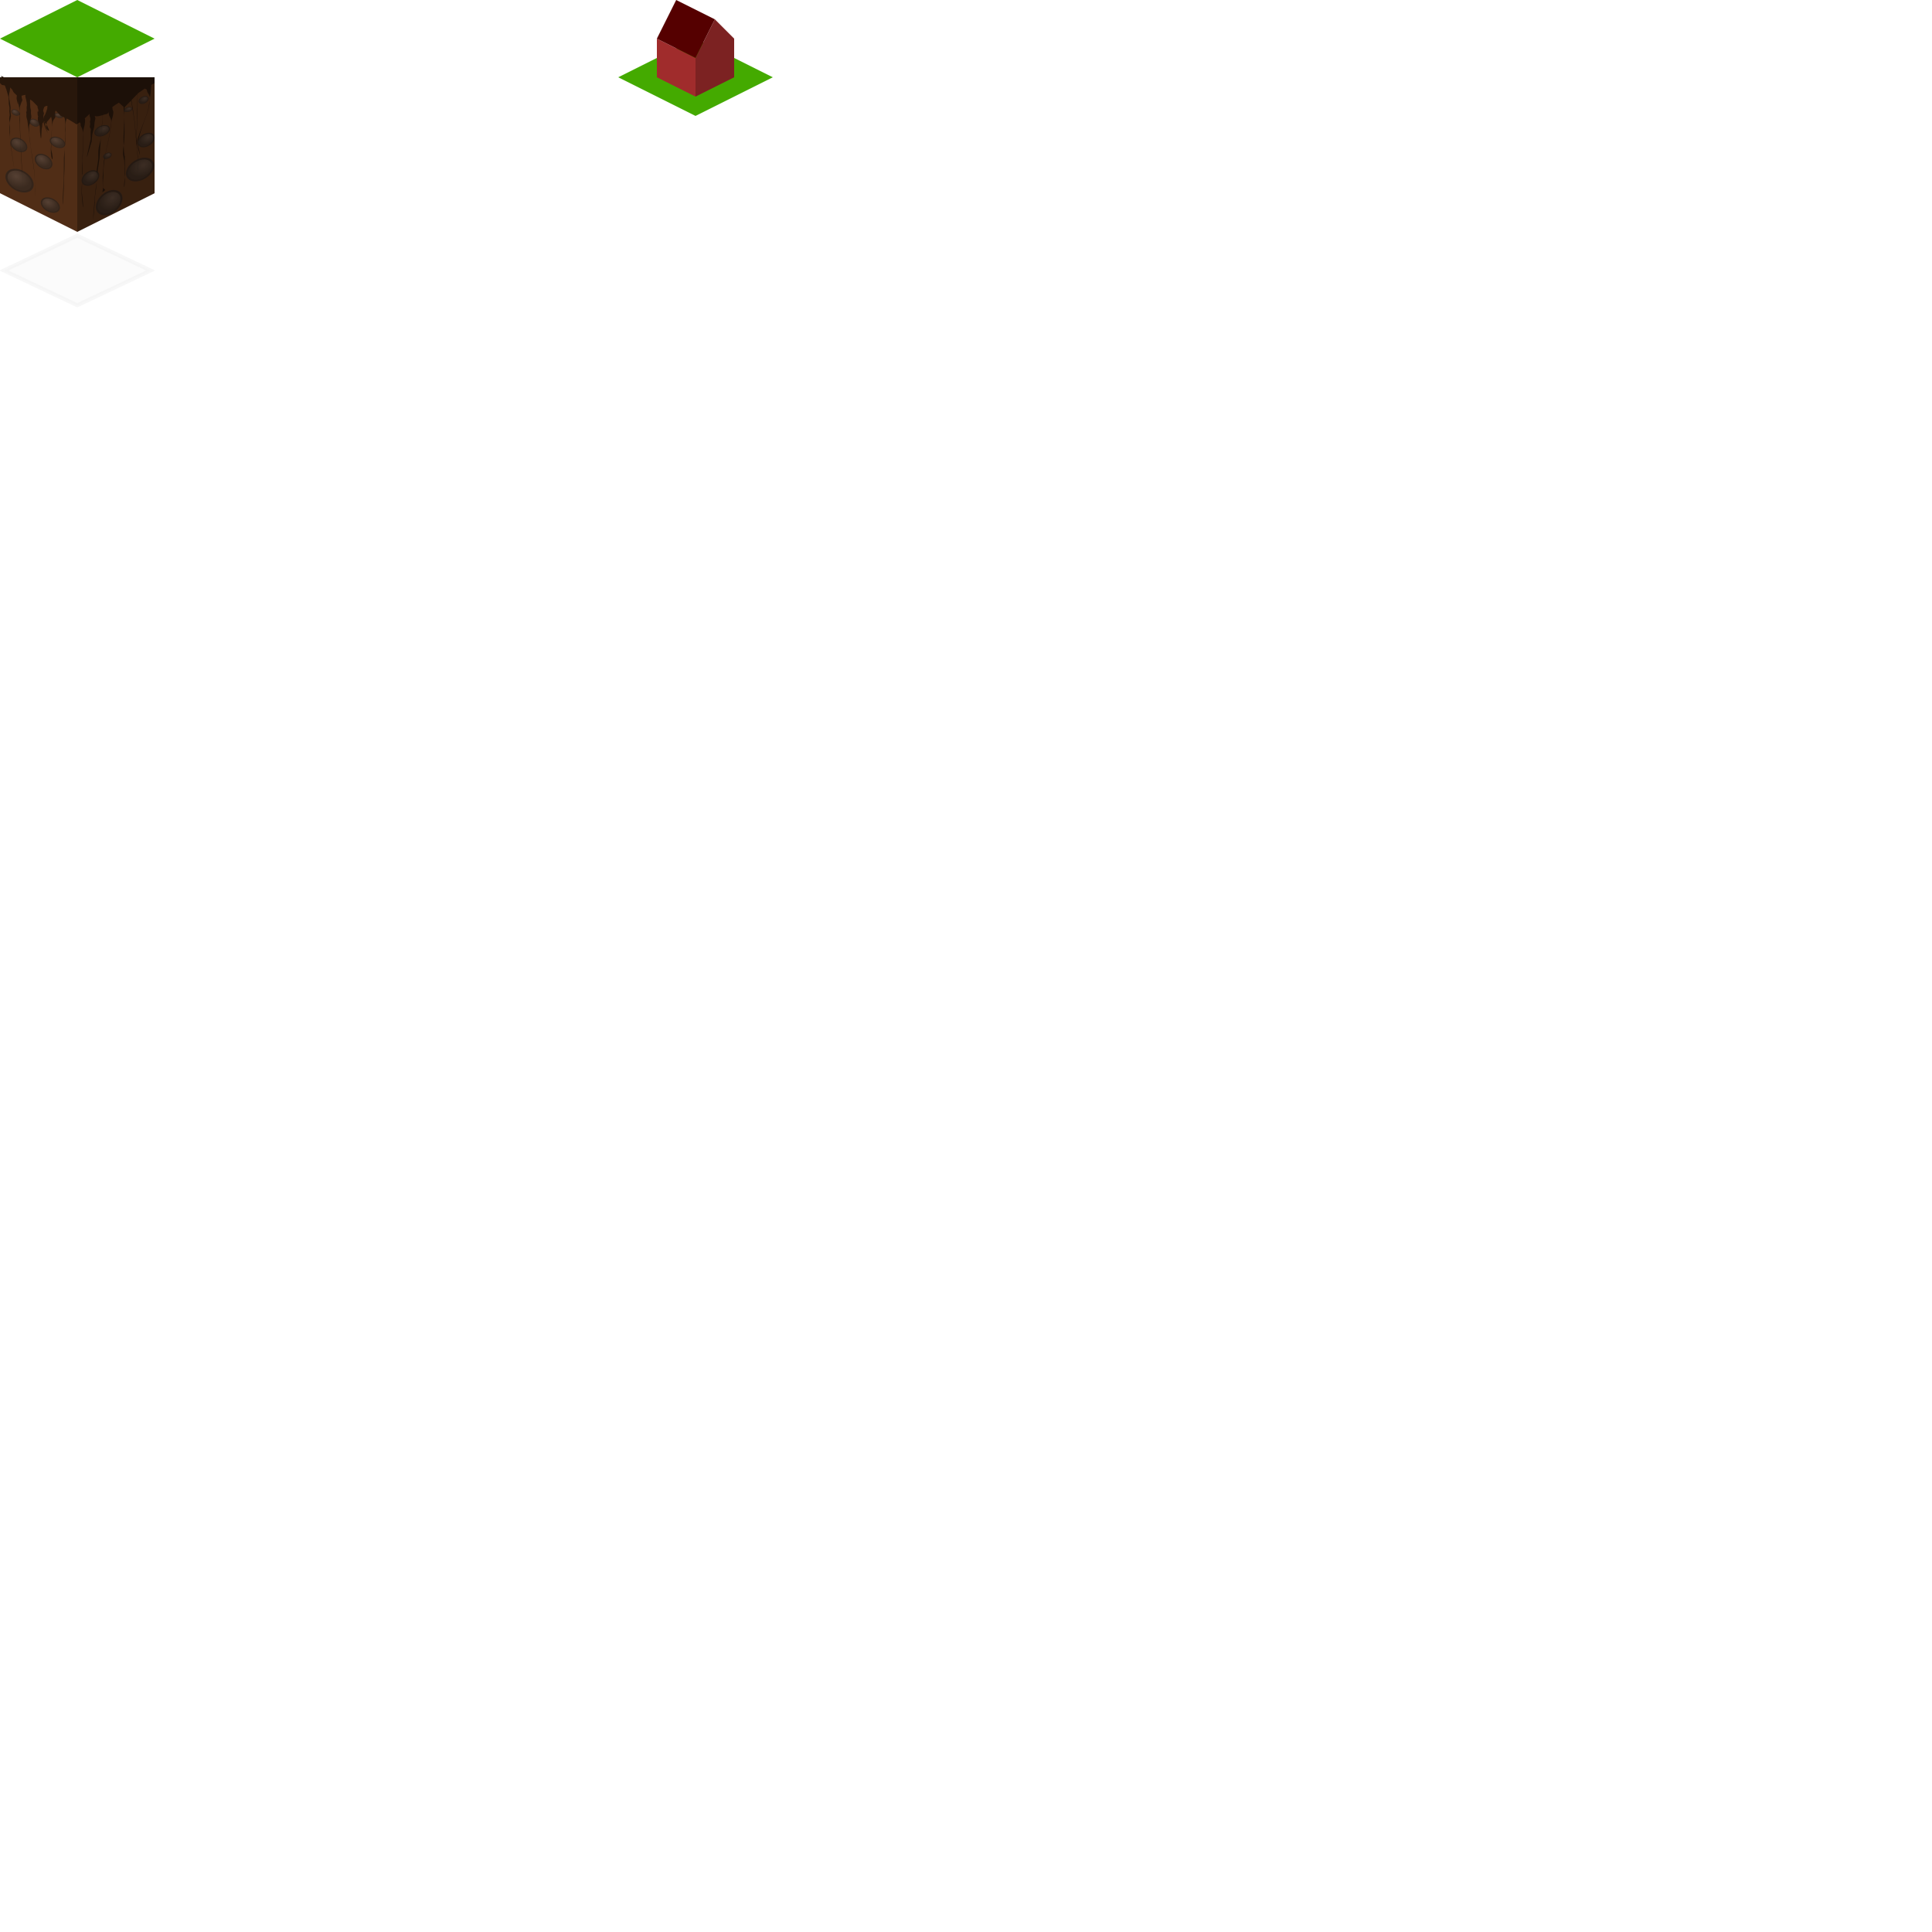
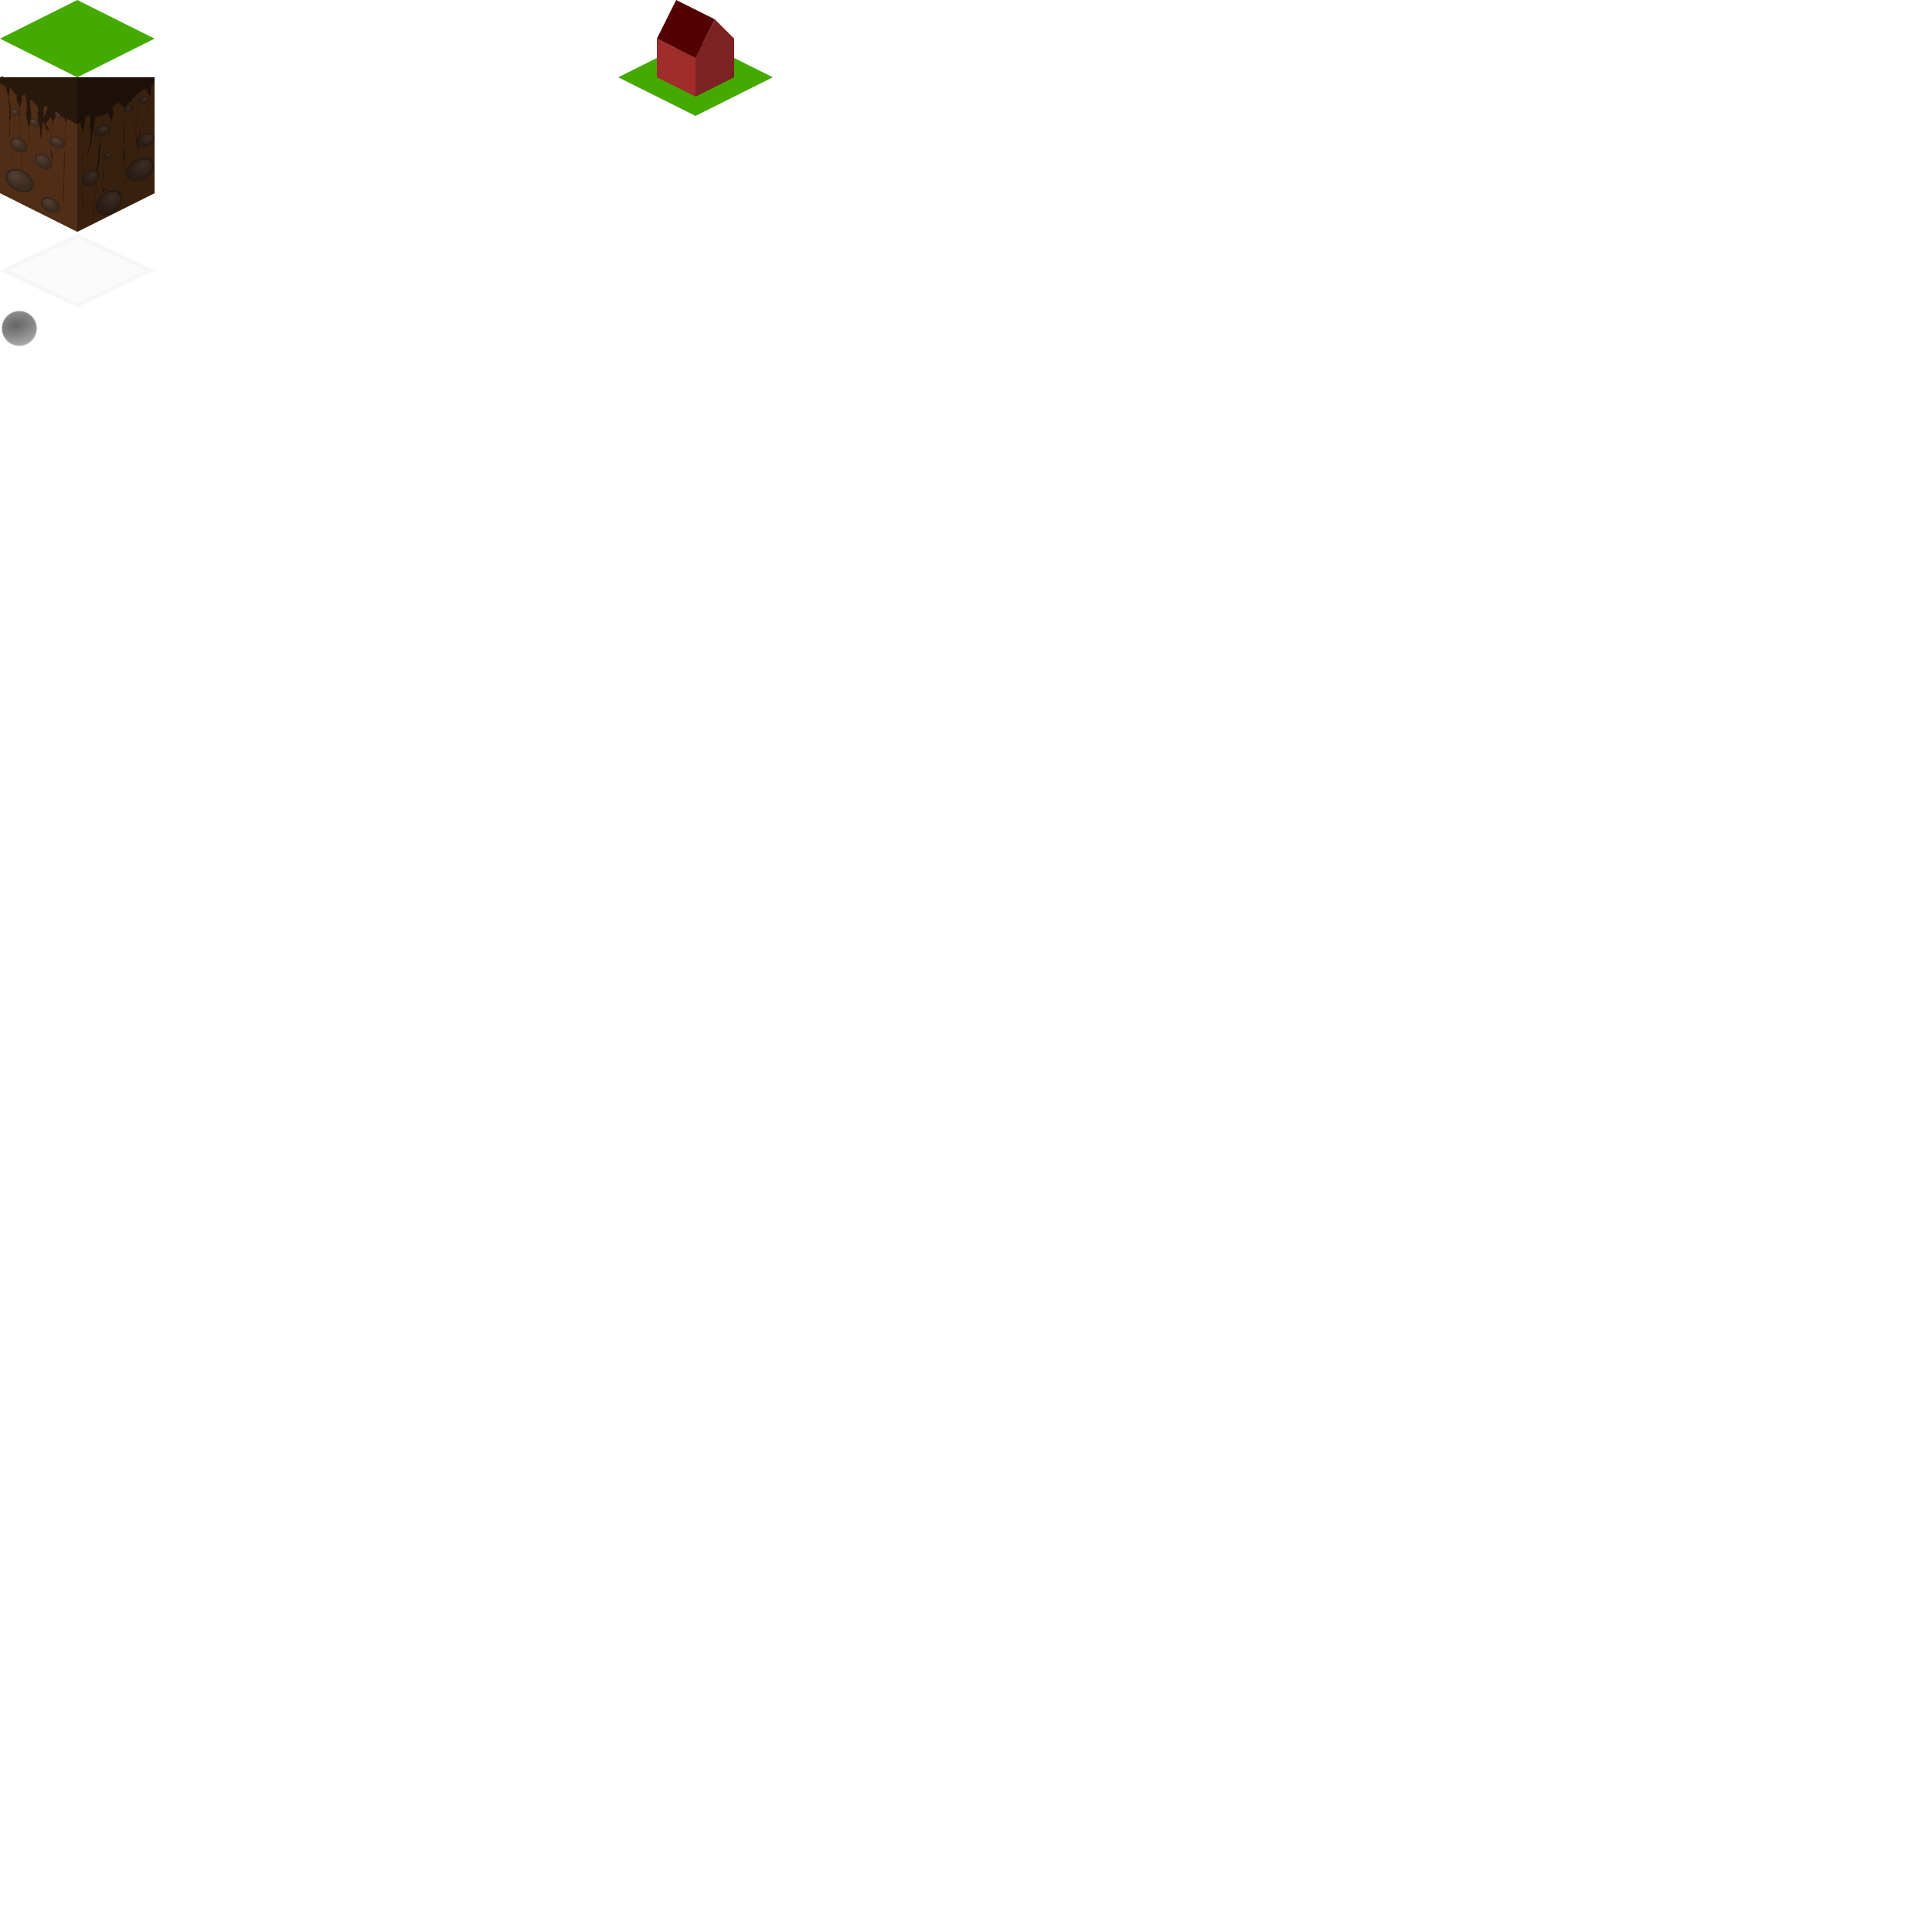
<svg xmlns="http://www.w3.org/2000/svg" xmlns:xlink="http://www.w3.org/1999/xlink" width="1000" height="1000" id="svg2" version="1.1">
  <defs id="defs4">
+     <linearGradient id="linearGradient4045">
+       <stop id="stop4047" offset="0" style="stop-color:#656565;stop-opacity:1;" />
+       <stop id="stop4049" offset="1" style="stop-color:#b2b2b2;stop-opacity:1;" />
+     </linearGradient>
+     <linearGradient id="linearGradient3983">
+       <stop style="stop-color:#a5a5a5;stop-opacity:1;" offset="0" id="stop3985" />
+       <stop style="stop-color:#e6e6e6;stop-opacity:1;" offset="1" id="stop3987" />
+     </linearGradient>
    <linearGradient id="linearGradient3888">
      <stop style="stop-color:#594c44;stop-opacity:1" offset="0" id="stop3890" />
      <stop style="stop-color:#2f2924;stop-opacity:1;" offset="1" id="stop3892" />
    </linearGradient>
    <radialGradient xlink:href="#linearGradient3888" id="radialGradient3894" cx="30.09" cy="72.994" fx="30.09" fy="72.994" r="3.369" gradientTransform="matrix(1,0,0,0.9443397,0,4.101468)" gradientUnits="userSpaceOnUse" />
    <radialGradient xlink:href="#linearGradient3888" id="radialGradient3898" gradientUnits="userSpaceOnUse" gradientTransform="matrix(1,0,0,0.9443397,0,4.101468)" cx="30.09" cy="72.994" fx="30.09" fy="72.994" r="3.369" />
    <radialGradient xlink:href="#linearGradient3888" id="radialGradient3902" gradientUnits="userSpaceOnUse" gradientTransform="matrix(1,0,0,0.9443397,0,4.101468)" cx="30.09" cy="72.994" fx="30.09" fy="72.994" r="3.369" />
    <radialGradient xlink:href="#linearGradient3888" id="radialGradient3906" gradientUnits="userSpaceOnUse" gradientTransform="matrix(1,0,0,0.9443397,0,4.101468)" cx="30.09" cy="72.994" fx="30.09" fy="72.994" r="3.369" />
    <radialGradient xlink:href="#linearGradient3888" id="radialGradient3910" gradientUnits="userSpaceOnUse" gradientTransform="matrix(1,0,0,0.9443397,0,4.101468)" cx="30.09" cy="72.994" fx="30.09" fy="72.994" r="3.369" />
    <radialGradient xlink:href="#linearGradient3888" id="radialGradient3914" gradientUnits="userSpaceOnUse" gradientTransform="matrix(1,0,0,0.9443397,0,4.101468)" cx="30.09" cy="72.994" fx="30.09" fy="72.994" r="3.369" />
    <radialGradient xlink:href="#linearGradient3888" id="radialGradient3918" gradientUnits="userSpaceOnUse" gradientTransform="matrix(1,0,0,0.9443397,0,4.101468)" cx="30.09" cy="72.994" fx="30.09" fy="72.994" r="3.369" />
    <radialGradient xlink:href="#linearGradient3888" id="radialGradient3922" gradientUnits="userSpaceOnUse" gradientTransform="matrix(1,0,0,0.9443397,0,4.101468)" cx="30.09" cy="72.994" fx="30.09" fy="72.994" r="3.369" />
    <radialGradient xlink:href="#linearGradient3888" id="radialGradient3942" gradientUnits="userSpaceOnUse" gradientTransform="matrix(1,0,0,0.9443397,0,4.101468)" cx="30.09" cy="72.994" fx="30.09" fy="72.994" r="3.369" />
    <radialGradient xlink:href="#linearGradient3888" id="radialGradient3944" gradientUnits="userSpaceOnUse" gradientTransform="matrix(1,0,0,0.9443397,0,4.101468)" cx="30.09" cy="72.994" fx="30.09" fy="72.994" r="3.369" />
    <radialGradient xlink:href="#linearGradient3888" id="radialGradient3946" gradientUnits="userSpaceOnUse" gradientTransform="matrix(1,0,0,0.9443397,0,4.101468)" cx="30.09" cy="72.994" fx="30.09" fy="72.994" r="3.369" />
    <radialGradient xlink:href="#linearGradient3888" id="radialGradient3948" gradientUnits="userSpaceOnUse" gradientTransform="matrix(1,0,0,0.9443397,0,4.101468)" cx="30.09" cy="72.994" fx="30.09" fy="72.994" r="3.369" />
    <radialGradient xlink:href="#linearGradient3888" id="radialGradient3950" gradientUnits="userSpaceOnUse" gradientTransform="matrix(1,0,0,0.9443397,0,4.101468)" cx="30.09" cy="72.994" fx="30.09" fy="72.994" r="3.369" />
    <radialGradient xlink:href="#linearGradient3888" id="radialGradient3952" gradientUnits="userSpaceOnUse" gradientTransform="matrix(1,0,0,0.9443397,0,4.101468)" cx="30.09" cy="72.994" fx="30.09" fy="72.994" r="3.369" />
    <radialGradient xlink:href="#linearGradient3888" id="radialGradient3954" gradientUnits="userSpaceOnUse" gradientTransform="matrix(1,0,0,0.9443397,0,4.101468)" cx="30.09" cy="72.994" fx="30.09" fy="72.994" r="3.369" />
    <radialGradient xlink:href="#linearGradient3888" id="radialGradient3956" gradientUnits="userSpaceOnUse" gradientTransform="matrix(1,0,0,0.9443397,0,4.101468)" cx="30.09" cy="72.994" fx="30.09" fy="72.994" r="3.369" />
+     <radialGradient xlink:href="#linearGradient3983" id="radialGradient3989" cx="5" cy="165" fx="5" fy="165" r="10" gradientUnits="userSpaceOnUse" />
+     <radialGradient xlink:href="#linearGradient4045" id="radialGradient4043" gradientUnits="userSpaceOnUse" cx="7.176" cy="167.854" fx="7.176" fy="167.854" r="10" gradientTransform="matrix(2.17107,-0.5156841,0.3196094,1.34558,-61.2265,-54.16026)" />
+     <filter id="filter4059">
+       <feGaussianBlur stdDeviation="0.4" id="feGaussianBlur4061" />
+     </filter>
  </defs>
  <g id="layer1" transform="translate(0,-52.36218)">
    <path style="color:#000000;fill:#502d16;fill-opacity:1;fill-rule:nonzero;stroke:none;stroke-width:8;marker:none;visibility:visible;display:inline;overflow:visible;enable-background:accumulate" d="m 0,92.362 80,0 0,60 -40,20 -40,-20 z" id="rect3015" />
    <path style="color:#000000;fill:#44aa00;fill-opacity:1;fill-rule:nonzero;stroke:none;stroke-width:8;marker:none;visibility:visible;display:inline;overflow:visible;enable-background:accumulate" d="m 0,72.362 40,-20 40,20 -40,20 z" id="path2987" />
    <path style="color:#000000;fill:#28170b;fill-opacity:1;fill-rule:nonzero;stroke:none;stroke-width:8;marker:none;visibility:visible;display:inline;overflow:visible;enable-background:accumulate" id="path3078" d="m 73.116,94.51 c -0.261,0.615 -1.59,3.752 -1.603,3.794 -0.268,0.884 -0.463,1.836 -0.558,2.803 -0.094,0.964 0.001,1.952 -0.002,2.927 -0.015,4.752 -0.042,1.603 0.032,6.316 0.015,4.809 0.033,1.231 -0.064,5.895 -0.018,0.883 -0.005,1.769 -0.041,2.651 -0.035,0.865 -0.147,1.72 -0.171,2.585 -0.026,0.931 0.069,3.344 0.102,4.335 -0.031,3.22 -0.113,1.769 0.273,5.112 0.102,0.88 0.211,1.758 0.318,2.637 0.089,0.732 0.043,1.541 0.27,2.196 0.003,4.119 -1.005,11.391 -0.151,0.117 0.046,-0.744 -0.182,-1.467 -0.262,-2.203 -0.097,-0.89 -0.178,-1.784 -0.27,-2.675 -0.39,-3.779 -0.192,-1.505 -0.463,-4.982 0.147,-2.911 0.13,-1.432 0.038,-4.438 0.025,-0.877 0.171,-1.737 0.21,-2.612 0.04,-0.878 0.016,-1.761 0.028,-2.641 0.058,-4.174 0.078,-1.559 -0.019,-5.835 0.106,-8.405 -0.015,1.987 0.049,-6.372 0.011,-1.478 0.338,-3.703 -0.57,-4.925 -0.511,-0.689 -1.385,-0.363 -1.877,-1.176 -0.158,-0.526 4.571,-4.034 4.729,-3.508 z" />
    <path style="color:#000000;fill:#28170b;fill-opacity:1;fill-rule:nonzero;stroke:none;stroke-width:8;marker:none;visibility:visible;display:inline;overflow:visible;enable-background:accumulate" id="path3080" d="m 65.994,98.578 c -0.094,0.245 -0.268,0.45 -0.283,0.735 -0.013,0.249 0.224,0.425 0.209,0.674 -0.027,0.463 -0.834,3.134 -0.869,3.275 -0.626,2.456 -0.472,1.741 -0.578,4.284 -0.061,1.037 -0.157,2.07 -0.183,3.111 -0.036,1.448 -0.001,2.899 -0.002,4.348 -0.073,1.792 -0.16,3.583 -0.22,5.376 -0.063,1.881 -0.243,3.768 -0.151,5.647 0.955,19.488 0.569,-8.731 0.695,9.263 0.005,8.793 -0.081,-0.604 0.211,7.259 -1.462,10.592 0.134,7.021 -0.205,0.148 -0.327,-7.239 0.01,0.668 -0.318,-7.183 -0.222,-1.332 -0.656,-2.619 -0.665,-3.996 -0.013,-1.93 0.458,-3.796 0.6,-5.713 0.14,-1.895 0.215,-3.802 0.243,-5.709 0.059,-4.083 -0.225,-8.148 -0.498,-12.198 -0.075,-0.632 -0.065,-1.303 -0.224,-1.895 -0.201,-0.748 -0.904,-1.661 -1.218,-2.313 -0.127,-0.263 -0.15,-0.655 -0.316,-0.856 -0.345,-0.418 -0.977,-0.357 -1.367,-0.38 -0.174,-0.571 4.966,-4.447 5.141,-3.875 z" />
    <path style="color:#000000;fill:#28170b;fill-opacity:1;fill-rule:nonzero;stroke:none;stroke-width:8;marker:none;visibility:visible;display:inline;overflow:visible;enable-background:accumulate" id="path3084" d="m 58.246,102.039 c -0.682,1.75 -0.483,0.717 -0.491,2.581 -0.002,0.533 -0.085,1.074 -0.027,1.599 0.054,0.483 0.267,0.89 0.356,1.36 0.503,2.63 -0.207,0.393 0.607,2.629 -0.065,0.631 -0.068,1.286 -0.194,1.894 -0.192,0.929 -0.568,1.748 -0.754,2.68 -0.163,0.818 -0.181,1.69 -0.285,2.531 -0.11,0.891 -0.224,1.781 -0.358,2.664 -0.4,2.638 -0.499,2.916 -1.049,5.52 -1.094,4.617 -2.134,9.293 -2.454,14.228 -0.124,5.059 -0.008,2.586 -0.337,7.42 0.234,3.147 -0.276,2.095 1.204,3.485 0.054,0.165 -1.429,1.366 -1.483,1.201 l 0,0 c 0.484,-2.892 0.393,-1.357 0.176,-4.615 -0.051,-5.402 -0.125,-1.454 0.334,-7.424 0.103,-1.337 0.071,-2.705 0.255,-4.021 0.195,-1.392 0.589,-2.696 0.873,-4.049 1.292,-6.151 0.056,-0.572 1.315,-6.157 0.2,-0.932 0.418,-1.855 0.599,-2.797 0.397,-2.074 0.545,-3.247 0.782,-5.362 0.093,-0.833 0.313,-1.665 0.254,-2.505 -0.062,-0.882 -0.804,-2.205 -1.146,-2.888 -0.047,-0.381 -0.296,-2.433 -0.347,-2.758 -0.139,-0.89 -0.248,-2.002 -0.876,-2.46 -0.203,-0.148 -1.538,-0.325 -1.915,-0.38 -0.197,-0.551 4.762,-4.927 4.959,-4.376 z" />
    <path style="color:#000000;fill:#28170b;fill-opacity:1;fill-rule:nonzero;stroke:none;stroke-width:8;marker:none;visibility:visible;display:inline;overflow:visible;enable-background:accumulate" id="path3086" d="m 50.286,106.263 c -0.149,0.486 -0.227,1.013 -0.356,1.51 -0.105,0.403 -0.294,0.762 -0.344,1.19 -0.037,0.317 0.123,0.637 0.094,0.956 -0.041,0.469 -0.2,0.893 -0.297,1.341 -0.099,0.458 -0.195,0.918 -0.293,1.377 0.092,0.337 0.283,0.644 0.277,1.011 -0.007,0.509 -0.227,0.956 -0.313,1.447 -0.08,0.457 -0.136,0.925 -0.184,1.393 -0.051,0.497 -0.026,1.014 -0.113,1.499 -0.123,0.69 -0.345,1.327 -0.51,1.995 -0.174,0.7 -0.339,1.405 -0.508,2.108 -0.028,0.322 -0.29,3.259 -0.308,3.644 -0.123,-0.253 -5.128,18.769 -0.459,-1.377 0.07,-0.58 -0.002,-1.181 -0.002,-1.771 -0.013,-0.584 -0.04,-1.169 -0.038,-1.753 0.001,-0.556 0.134,-1.129 0.046,-1.667 -0.069,-0.421 -0.436,-0.625 -0.492,-1.051 -0.059,-0.453 0.169,-0.896 0.177,-1.358 0.046,-2.764 -0.515,0.732 0.147,-2.502 -0.039,-0.352 -0.077,-0.705 -0.116,-1.057 -0.109,-0.282 -0.271,-0.528 -0.327,-0.845 -0.056,-0.316 0.092,-0.688 0.002,-0.985 -0.241,-0.798 -0.725,-0.405 -1.096,-0.784 -0.093,-0.095 -0.064,-0.335 -0.097,-0.502 -0.172,-0.568 4.937,-4.384 5.109,-3.817 z" />
    <path style="color:#000000;fill:#28170b;fill-opacity:1;fill-rule:nonzero;stroke:none;stroke-width:8;marker:none;visibility:visible;display:inline;overflow:visible;enable-background:accumulate" id="path3088" d="m 77.875,92.5 c -0.019,0.261 -0.105,0.531 -0.056,0.783 0.055,0.284 0.322,0.414 0.343,0.709 0.035,0.483 -0.214,0.942 -0.19,1.427 0.02,0.403 0.293,0.704 0.316,1.106 0.034,0.605 -0.105,1.205 -0.15,1.808 -0.052,0.685 -0.094,1.371 -0.141,2.056 -0.127,0.817 -0.28,1.626 -0.382,2.452 -0.23,1.865 -0.195,3.208 -0.57,5.041 -0.45,2.203 -1.025,3.49 -1.758,5.497 -0.345,0.945 -0.688,1.893 -1.033,2.839 -0.377,1.095 -1.445,4.096 -1.744,5.342 -0.966,4.671 -3.806,8.469 1.612,-5.275 0.389,-1.03 1.726,-4.516 2.073,-5.635 0.689,-2.222 0.76,-2.911 1.09,-5.263 0.119,-0.846 0.388,-1.685 0.328,-2.546 -0.045,-0.641 -0.416,-1.112 -0.625,-1.667 -0.254,-0.408 -0.553,-0.759 -0.763,-1.225 -0.164,-0.364 -0.133,-0.926 -0.343,-1.226 -0.231,-0.331 -0.612,-0.263 -0.878,-0.521 -0.187,-0.181 -0.289,-0.52 -0.445,-0.763 -0.516,-0.807 -0.304,-0.57 -1.087,-0.593 -0.195,-0.489 4.207,-4.833 4.403,-4.344 z" />
    <path style="color:#000000;fill:#28170b;fill-opacity:1;fill-rule:nonzero;stroke:none;stroke-width:8;marker:none;visibility:visible;display:inline;overflow:visible;enable-background:accumulate" id="path3090" d="m 68.983,97.142 c 0.257,1.593 -0.108,-1.257 -0.713,1.988 -0.056,0.301 0.398,0.401 0.389,0.714 -0.02,0.704 -0.372,1.294 -0.465,1.983 -0.321,2.397 -0.097,2.673 0.265,5.037 0.71,4.218 0.228,1.172 0.829,5.476 0.121,0.868 0.269,1.727 0.376,2.6 0.332,2.694 0.503,5.436 0.684,8.162 3.495,13.873 1.952,11.006 -0.115,0.085 -0.254,-4.073 -0.058,-1.394 -0.432,-5.512 -0.08,-0.886 -0.127,-1.781 -0.232,-2.66 -0.104,-0.871 -0.259,-1.725 -0.394,-2.585 -0.423,-2.694 -0.442,-2.744 -0.903,-5.413 -0.179,-0.819 -0.17,-1.812 -0.538,-2.457 -0.361,-0.634 -0.997,-0.669 -1.473,-1.073 -0.288,-0.244 -0.523,-0.627 -0.813,-0.865 -0.233,-0.191 -0.571,-0.101 -0.744,-0.413 -0.121,-0.218 0.109,-0.601 0.034,-0.866 -0.052,-0.185 -0.233,-0.171 -0.35,-0.257 -0.177,-0.511 4.417,-4.454 4.594,-3.943 z" />
    <path style="color:#000000;fill:#28170b;fill-opacity:1;fill-rule:nonzero;stroke:none;stroke-width:8;marker:none;visibility:visible;display:inline;overflow:visible;enable-background:accumulate" id="path3094" d="m 56.094,103.582 c -0.276,0.37 -0.551,0.74 -0.827,1.109 0.06,0.216 0.251,0.439 0.181,0.647 -0.242,0.723 -0.726,1.181 -1.018,1.858 -0.55,1.276 -1.049,3.218 -1.247,4.717 -0.113,0.858 -0.114,1.743 -0.171,2.614 -0.147,2.525 -0.169,3.28 -0.408,5.821 -0.117,1.243 -0.275,2.477 -0.387,3.721 -0.141,1.567 -0.259,3.139 -0.37,4.712 -0.126,1.784 -0.153,3.587 -0.34,5.358 -0.207,1.968 -0.56,3.892 -0.84,5.838 -0.186,1.747 -0.373,3.494 -0.559,5.241 -0.105,1.46 -0.165,2.931 -0.314,4.381 -0.141,1.378 -0.423,2.715 -0.557,4.094 -0.115,1.185 -0.146,2.386 -0.189,3.583 -0.459,6.942 -1.657,16.761 0.063,-3.5 0.117,-1.351 0.286,-2.69 0.451,-4.028 0.189,-1.529 0.532,-3.02 0.611,-4.573 0.081,-1.596 -0.09,-3.199 -0.135,-4.799 0.287,-1.951 0.575,-3.902 0.862,-5.853 0.043,-1.742 -0.083,-3.515 0.13,-5.225 0.225,-1.81 0.879,-3.433 1.169,-5.22 0.192,-1.185 0.176,-2.431 0.27,-3.645 0.078,-0.995 0.164,-1.989 0.246,-2.983 0.074,-0.958 0.147,-1.917 0.221,-2.875 0.086,-1.38 0.388,-3.214 -0.144,-4.56 -0.203,-0.514 -0.651,-0.672 -0.908,-1.124 -0.158,-0.278 -0.203,-0.672 -0.305,-1.009 -0.105,-0.165 -0.211,-0.328 -0.315,-0.495 -0.061,-0.099 -0.12,-0.203 -0.179,-0.305 -0.158,-0.556 4.848,-4.059 5.005,-3.502 z" />
    <path style="color:#000000;fill:#28170b;fill-opacity:1;fill-rule:nonzero;stroke:none;stroke-width:8;marker:none;visibility:visible;display:inline;overflow:visible;enable-background:accumulate" id="path3096" d="m 43.212,109.183 c 0.081,0.152 0.245,0.257 0.244,0.455 -0.008,1.41 -0.549,1.106 -0.396,2.59 0.155,1.503 0.63,0.522 0.942,1.92 0.107,0.478 -0.008,1.012 -0.012,1.519 -0.092,1.787 -0.791,3.329 -0.971,5.071 -0.096,0.935 0.023,1.894 0.023,2.841 -4.75e-4,1.106 -0.042,5.07 -0.074,6.175 -0.03,1.016 -0.087,2.03 -0.131,3.045 -0.195,3.221 -0.092,6.461 -0.19,9.687 -0.035,1.156 -0.131,2.307 -0.167,3.463 -0.053,4.14 -0.001,2.131 -0.146,6.027 1.175,8.727 0.703,11.762 -0.124,0.085 0.033,-0.943 0.053,-1.887 0.099,-2.828 0.053,-1.102 0.161,-2.198 0.198,-3.301 0.288,-8.506 -0.187,1.68 -0.055,-6.63 0.018,-1.12 0.142,-2.231 0.188,-3.349 0.042,-1.022 0.051,-2.048 0.077,-3.071 0.165,-3.987 0.115,-2.107 0.171,-6.124 0.005,-0.347 0.088,-5.473 0.038,-5.951 -0.173,-1.653 -0.572,-2.183 -1.171,-3.371 -0.038,-0.43 0.027,-0.917 -0.113,-1.291 -0.136,-0.364 -0.432,-0.502 -0.65,-0.75 -0.197,-0.225 -0.41,-0.418 -0.595,-0.668 -0.153,-0.207 -0.253,-0.502 -0.413,-0.696 -0.494,-0.595 -0.57,-0.403 -1.185,-0.343 -0.203,-0.49 4.211,-4.995 4.413,-4.504 z" />
    <path style="color:#000000;fill:#28170b;fill-opacity:1;fill-rule:nonzero;stroke:none;stroke-width:8;marker:none;visibility:visible;display:inline;overflow:visible;enable-background:accumulate" id="path3098" d="m 36.57,111.184 c -0.049,0.177 -0.059,0.395 -0.146,0.531 -0.987,1.543 -0.163,-0.649 -1.556,1.301 -0.281,0.394 -0.456,0.958 -0.6,1.505 -0.546,2.066 -0.353,2.695 -0.299,5.004 -0.263,1.988 -0.054,4.017 -0.171,6.015 -0.071,1.213 -0.314,2.394 -0.363,3.61 -0.067,1.657 0.02,3.321 0.015,4.981 -0.019,6.23 -0.006,4.536 -0.276,10.622 -0.352,15.58 -1.358,20.252 -0.152,-0.109 0.003,-0.597 0.043,-10.25 0.065,-10.776 0.065,-1.574 0.274,-3.126 0.381,-4.694 0.223,-3.256 0.266,-6.52 0.302,-9.791 0.013,-1.852 0.116,-3.569 -0.217,-5.382 -0.218,-1.188 -0.921,-2.851 -1.088,-4.164 -0.041,-0.319 0.143,-0.677 0.056,-0.973 -0.144,-0.49 -0.462,-0.798 -0.693,-1.197 0.158,-0.527 4.901,2.991 4.742,3.518 z" />
    <path style="color:#000000;fill:#28170b;fill-opacity:1;fill-rule:nonzero;stroke:none;stroke-width:8;marker:none;visibility:visible;display:inline;overflow:visible;enable-background:accumulate" id="path3100" d="m 30.257,107.897 c -0.813,0.629 -0.129,-0.005 -0.879,1.065 -0.476,0.679 -0.783,0.648 -0.867,1.773 -0.032,0.431 0.081,0.859 0.1,1.291 0.016,0.383 0.004,0.769 0.005,1.153 -0.915,1.285 -1.205,1.374 -1.561,3.548 -0.174,1.062 -0.144,2.182 -0.22,3.272 -0.08,1.138 -0.205,2.27 -0.247,3.414 -0.003,4.322 0.05,2.266 -0.132,6.171 1.954,7.588 -0.284,6.366 -0.149,-0.108 0.246,-3.863 0.166,-1.825 0.206,-6.117 0.108,-2.308 0.492,-4.372 0.443,-6.704 -0.061,-2.901 -0.273,-3.01 -1.006,-5.432 0.179,-0.756 0.347,-1.286 0.362,-2.118 0.008,-0.443 -0.056,-0.881 -0.084,-1.322 -0.028,-0.424 -0.022,-0.857 -0.084,-1.272 -0.101,-0.666 -0.411,-1.636 -0.6,-2.27 0.164,-0.524 4.879,3.132 4.714,3.655 z" />
    <path style="color:#000000;fill:#28170b;fill-opacity:1;fill-rule:nonzero;stroke:none;stroke-width:8;marker:none;visibility:visible;display:inline;overflow:visible;enable-background:accumulate" id="path3104" d="m 28.546,106.543 c 0.082,0.213 0.241,0.39 0.245,0.638 0.006,0.395 -0.585,0.887 -0.668,1.037 -0.877,1.585 0.263,0.051 -0.556,1.814 -0.151,0.325 -0.385,0.532 -0.577,0.797 -0.123,0.457 -0.452,1.765 -0.653,2.148 -0.207,0.395 -1.177,1.472 -1.408,1.763 -0.242,0.304 -0.551,0.526 -0.706,0.946 -0.146,0.394 -0.096,0.898 -0.143,1.348 -0.061,0.326 -0.197,0.639 -0.182,0.977 0.038,0.836 0.589,1.627 1.038,1.884 0.151,0.086 0.597,-0.046 0.466,-0.19 -2.246,-5.638 -4.709,-6.79 -0.651,1.59 l -1.5,-4.715 c 0.693,-2.425 -2.133,1.029 -0.458,-3.925 0.14,-0.403 0.392,-0.681 0.571,-1.045 0.453,-0.924 0.756,-1.963 1.084,-3.001 0.02,-0.374 0.019,-0.752 0.061,-1.121 0.035,-0.31 0.194,-0.594 0.17,-0.907 -0.205,-2.739 -0.385,0.21 -0.543,-2.072 -0.012,-0.178 0.086,-0.332 0.12,-0.503 0.028,-0.138 0.043,-0.281 0.065,-0.422 0.133,-0.47 4.361,2.488 4.228,2.958 z" />
    <path style="color:#000000;fill:#28170b;fill-opacity:1;fill-rule:nonzero;stroke:none;stroke-width:8;marker:none;visibility:visible;display:inline;overflow:visible;enable-background:accumulate" id="path3106" d="m 22.895,103.919 c -0.317,1.167 0.278,-0.696 -1.1,0.464 -0.154,0.13 -0.074,0.544 -0.064,0.819 0.037,1.02 0.233,1.263 0.425,2.265 0.073,0.382 0.109,0.779 0.163,1.169 -0.001,0.369 -0.002,0.738 -0.003,1.107 0.141,0.455 0.387,0.861 0.424,1.364 0.025,0.331 -0.22,0.588 -0.253,0.918 -0.037,0.365 0.032,0.737 0.049,1.106 0.073,1.587 0.063,0.72 0.036,2.322 -0.991,1.403 -0.486,0.287 -0.756,2.458 -0.067,0.534 -0.264,1.031 -0.274,1.575 -0.109,0.738 -0.1,8.973 -0.842,1.186 -0.178,-1.974 0.191,-1.744 -0.314,-3.758 -0.197,-0.788 -0.602,-1.427 -0.776,-2.227 -0.096,-0.439 -0.009,-0.928 -0.014,-1.392 0.467,-2.774 -0.018,0.946 -0.155,-2.362 -0.094,-2.256 0.638,0.62 0.362,-1.784 -0.053,-0.458 -0.337,-0.804 -0.373,-1.266 -0.025,-0.324 0.135,-0.617 0.202,-0.926 -0.028,-0.365 -0.09,-0.727 -0.085,-1.095 0.004,-0.33 0.192,-0.667 0.113,-0.973 -0.145,-0.563 -0.514,-0.911 -0.73,-1.415 -0.131,-0.307 -0.21,-0.663 -0.305,-1.001 -0.072,-0.255 -0.082,-0.567 -0.198,-0.779 -0.195,-0.354 -0.47,-0.575 -0.704,-0.863 0.139,-0.575 5.312,2.515 5.173,3.09 z" />
    <path style="color:#000000;fill:#28170b;fill-opacity:1;fill-rule:nonzero;stroke:none;stroke-width:8;marker:none;visibility:visible;display:inline;overflow:visible;enable-background:accumulate" id="path3110" d="m 11.847,97.895 c 0.095,0.25 0.368,0.492 0.284,0.751 -0.102,0.316 -0.462,0.131 -0.64,0.349 -0.149,0.182 -0.216,0.495 -0.279,0.774 -0.186,0.825 -0.094,1.222 -0.036,2.087 0.025,0.375 0.051,0.75 0.077,1.125 0.096,0.42 0.313,0.814 0.289,1.259 -0.021,0.385 -0.282,0.634 -0.41,0.964 -0.152,0.393 -0.907,2.499 -0.924,2.886 -0.341,7.966 1.019,-2.877 0.025,4.144 0.066,5.183 -0.036,-1.067 0.138,4.662 0.03,0.98 0.024,1.962 0.055,2.942 0.035,1.089 0.096,2.175 0.144,3.262 0.202,4.554 0.101,2.031 0.266,6.479 0.122,2.858 0.301,5.71 0.499,8.557 0.066,0.958 0.151,1.913 0.212,2.871 0.748,12.219 0.562,10.732 -0.128,-0.084 -0.124,-1.931 -0.304,-3.853 -0.426,-5.785 -0.119,-1.881 -0.146,-3.775 -0.296,-5.652 -0.183,-6.907 0.052,0.727 -0.278,-6.488 -0.049,-1.078 -0.076,-2.158 -0.106,-3.238 -0.028,-0.984 -0.016,-1.971 -0.07,-2.953 -0.048,-0.866 -0.212,-1.713 -0.235,-2.582 -0.019,-0.692 0.074,-1.381 0.111,-2.071 -0.013,-1.522 0.034,-2.774 -0.217,-4.27 -1.358,-8.071 0.343,3.54 -1.29,-4.331 -0.152,-0.732 0.267,-1.567 0.053,-2.307 -0.35,-0.875 -0.841,-1.51 -0.614,-2.625 0.065,-0.319 0.426,-0.462 0.392,-0.792 C 8.383,97.27 8.028,96.898 7.823,96.429 7.658,96.051 7.475,95.689 7.331,95.289 7.258,95.084 7.229,94.848 7.178,94.628 7.325,94.109 11.994,97.376 11.847,97.895 z" />
    <path style="color:#000000;fill:#28170b;fill-opacity:1;fill-rule:nonzero;stroke:none;stroke-width:8;marker:none;visibility:visible;display:inline;overflow:visible;enable-background:accumulate" id="path3112" d="m 5.779,95.289 c -0.003,0.199 0.055,0.426 -0.01,0.597 -0.091,0.24 -0.321,0.288 -0.415,0.525 -0.218,0.55 -0.094,1.331 -0.134,1.905 -0.074,1.054 -0.248,1.601 -0.481,2.618 -0.035,0.57 -0.149,1.141 -0.105,1.709 0.054,0.697 0.277,1.336 0.393,2.015 0.112,0.657 0.213,1.32 0.292,1.989 0.43,3.656 -0.025,0.196 0.148,3.74 0.033,0.682 0.138,1.351 0.207,2.026 -0.274,1.294 -0.538,2.253 -0.573,3.651 -0.019,0.77 0.087,1.535 0.106,2.305 0.019,0.774 0.018,1.549 0.008,2.323 -0.049,3.891 -0.138,0.601 0.036,4.542 -9.691e-4,-0.108 4.459,30.084 0.218,2.285 -0.091,-0.753 -0.138,-1.519 -0.208,-2.278 -0.043,-0.597 -0.304,-4.168 -0.322,-4.743 -0.025,-0.773 -0.018,-1.548 8.543e-4,-2.321 0.017,-0.719 0.134,-1.434 0.107,-2.152 -0.029,-0.774 -0.275,-1.51 -0.275,-2.285 3.231e-4,-0.605 0.185,-1.175 0.277,-1.762 -0.069,-0.671 -0.138,-1.343 -0.207,-2.014 0.027,-0.591 0.122,-1.183 0.081,-1.772 -0.048,-0.693 -0.275,-1.331 -0.345,-2.019 -0.061,-0.6 -0.01,-1.216 -0.043,-1.821 C 4.411,102.044 4.42,102.629 3.758,100.328 2.624,96.341 3.81,100.256 2.475,96.555 2.32,96.125 2.204,95.664 2.068,95.219 2.005,94.852 1.987,94.457 1.879,94.116 1.519,92.983 1.114,92.628 0.505,91.816 0.661,91.23 5.936,94.703 5.779,95.289 z" />
    <path style="color:#000000;fill:#28170b;fill-opacity:1;fill-rule:nonzero;stroke:none;stroke-width:8;marker:none;visibility:visible;display:inline;overflow:visible;enable-background:accumulate" id="path3114" d="m 16.333,99.953 c 0.007,0.173 0.067,0.362 0.022,0.52 -0.064,0.22 -0.244,0.311 -0.324,0.519 -0.086,0.224 -0.084,0.511 -0.16,0.744 -0.094,0.287 -0.304,0.487 -0.345,0.803 -0.057,0.447 0.068,0.906 0.07,1.362 0.003,0.464 -0.036,0.926 -0.055,1.388 0.16,0.94 0.038,1.946 0.174,2.89 0.073,0.511 0.28,0.963 0.335,1.479 0.039,0.368 -0.083,0.744 -0.058,1.115 0.248,3.554 0.273,-0.878 0.197,2.459 -1.109,3.179 0.343,-1.276 -0.551,2.662 -0.124,0.547 -0.441,0.965 -0.536,1.527 -0.113,0.675 -0.071,1.392 -0.071,2.09 0.002,2.679 0.096,2.638 0.454,5.432 0.118,1.027 0.213,2.061 0.355,3.08 0.147,1.052 0.346,2.084 0.511,3.129 0.155,0.982 0.298,1.968 0.449,2.951 0.14,0.908 0.295,1.809 0.424,2.721 0.884,6.257 -0.295,-1.331 0.705,4.952 0.309,18.854 0.5,13.373 -0.073,-0.046 -0.882,-5.206 0.002,0.206 -0.744,-4.975 -0.131,-0.912 -0.289,-1.814 -0.427,-2.723 -0.465,-3.048 -0.867,-6.116 -1.323,-9.167 -0.142,-1.448 -0.386,-4.043 -0.573,-5.518 -0.102,-0.8 -0.242,-1.587 -0.348,-2.386 -0.092,-0.694 -0.118,-1.411 -0.244,-2.092 -0.129,-0.699 -0.414,-1.317 -0.518,-2.027 -0.065,-0.442 0.014,-0.907 0.021,-1.36 -0.376,-3.384 -0.108,0.499 0.14,-2.156 0.037,-0.393 -0.098,-0.787 -0.087,-1.183 0.011,-0.389 0.139,-0.754 0.152,-1.143 0.042,-1.236 -0.147,-1.809 -0.374,-3.008 -0.137,-0.564 -0.339,-1.098 -0.411,-1.691 -0.051,-0.419 0.15,-0.881 0.049,-1.277 -0.159,-0.622 -0.555,-1.025 -0.781,-1.593 -0.131,-0.331 -0.214,-0.707 -0.283,-1.082 -0.288,-1.578 0.346,0.003 -0.535,-1.724 0.15,-0.529 4.909,2.801 4.759,3.33 z" />
    <path style="color:#000000;fill:url(#radialGradient3894);fill-opacity:1;fill-rule:nonzero;stroke:#241f1c;stroke-width:0.487;stroke-miterlimit:4;stroke-dasharray:none;marker:none;visibility:visible;display:inline;overflow:visible;enable-background:accumulate;opacity:0.636" id="path3116" d="m 34.375,73.688 a 3.125,2.938 0 1 1 -6.25,0 3.125,2.938 0 1 1 6.25,0 z" transform="matrix(1.121857,0.5723577,-0.4598571,0.7038406,28.57771,56.29925)" />
    <path transform="matrix(1.271533,0.7820073,-0.5212107,0.9616513,21.2338,40.68778)" d="m 34.375,73.688 a 3.125,2.938 0 1 1 -6.25,0 3.125,2.938 0 1 1 6.25,0 z" id="path3896" style="opacity:0.636;color:#000000;fill:url(#radialGradient3898);fill-opacity:1;fill-rule:nonzero;stroke:#241f1c;stroke-width:0.487;stroke-miterlimit:4;stroke-dasharray:none;marker:none;visibility:visible;display:inline;overflow:visible;enable-background:accumulate" />
    <path style="opacity:0.636;color:#000000;fill:url(#radialGradient3902);fill-opacity:1;fill-rule:nonzero;stroke:#241f1c;stroke-width:0.487;stroke-miterlimit:4;stroke-dasharray:none;marker:none;visibility:visible;display:inline;overflow:visible;enable-background:accumulate" id="path3900" d="m 34.375,73.688 a 3.125,2.938 0 1 1 -6.25,0 3.125,2.938 0 1 1 6.25,0 z" transform="matrix(0.6140738,0.3209195,-0.2517133,0.3946417,7.420817,71.50329)" />
    <path transform="matrix(0.7178515,0.3937006,-0.2942525,0.4841422,17.06237,67.88381)" d="m 34.375,73.688 a 3.125,2.938 0 1 1 -6.25,0 3.125,2.938 0 1 1 6.25,0 z" id="path3904" style="opacity:0.636;color:#000000;fill:url(#radialGradient3906);fill-opacity:1;fill-rule:nonzero;stroke:#241f1c;stroke-width:0.487;stroke-miterlimit:4;stroke-dasharray:none;marker:none;visibility:visible;display:inline;overflow:visible;enable-background:accumulate" />
    <path style="opacity:0.636;color:#000000;fill:url(#radialGradient3910);fill-opacity:1;fill-rule:nonzero;stroke:#241f1c;stroke-width:0.487;stroke-miterlimit:4;stroke-dasharray:none;marker:none;visibility:visible;display:inline;overflow:visible;enable-background:accumulate" id="path3908" d="m 34.375,73.688 a 3.125,2.938 0 1 1 -6.25,0 3.125,2.938 0 1 1 6.25,0 z" transform="matrix(0.6181957,0.258386,-0.2534029,0.3177429,29.79151,80.68644)" />
    <path style="opacity:0.636;color:#000000;fill:url(#radialGradient3914);fill-opacity:1;fill-rule:nonzero;stroke:#241f1c;stroke-width:0.487;stroke-miterlimit:4;stroke-dasharray:none;marker:none;visibility:visible;display:inline;overflow:visible;enable-background:accumulate" id="path3912" d="m 34.375,73.688 a 3.125,2.938 0 1 1 -6.25,0 3.125,2.938 0 1 1 6.25,0 z" transform="matrix(2.022162,1.190673,-0.8288988,1.464196,8.011923,0.7607225)" />
    <path transform="matrix(1.378883,0.7747739,-0.5652142,0.9527562,24.62565,64.09246)" d="m 34.375,73.688 a 3.125,2.938 0 1 1 -6.25,0 3.125,2.938 0 1 1 6.25,0 z" id="path3916" style="opacity:0.636;color:#000000;fill:url(#radialGradient3918);fill-opacity:1;fill-rule:nonzero;stroke:#241f1c;stroke-width:0.487;stroke-miterlimit:4;stroke-dasharray:none;marker:none;visibility:visible;display:inline;overflow:visible;enable-background:accumulate" />
    <path style="opacity:0.636;color:#000000;fill:url(#radialGradient3922);fill-opacity:1;fill-rule:nonzero;stroke:#241f1c;stroke-width:0.487;stroke-miterlimit:4;stroke-dasharray:none;marker:none;visibility:visible;display:inline;overflow:visible;enable-background:accumulate" id="path3920" d="m 34.375,73.688 a 3.125,2.938 0 1 1 -6.25,0 3.125,2.938 0 1 1 6.25,0 z" transform="matrix(1.220345,0.7330231,-0.5002282,0.9014145,8.47479,38.03224)" />
    <path transform="matrix(-1.121857,0.5723577,0.4598571,0.7038406,54.0473,50.29925)" d="m 34.375,73.688 a 3.125,2.938 0 1 1 -6.25,0 3.125,2.938 0 1 1 6.25,0 z" id="path3926" style="opacity:0.636;color:#000000;fill:url(#radialGradient3942);fill-opacity:1;fill-rule:nonzero;stroke:#241f1c;stroke-width:0.487;stroke-miterlimit:4;stroke-dasharray:none;marker:none;visibility:visible;display:inline;overflow:visible;enable-background:accumulate" />
    <path style="opacity:0.636;color:#000000;fill:url(#radialGradient3944);fill-opacity:1;fill-rule:nonzero;stroke:#241f1c;stroke-width:0.487;stroke-miterlimit:4;stroke-dasharray:none;marker:none;visibility:visible;display:inline;overflow:visible;enable-background:accumulate" id="path3928" d="m 34.375,73.688 a 3.125,2.938 0 1 1 -6.25,0 3.125,2.938 0 1 1 6.25,0 z" transform="matrix(-1.271533,0.7820073,0.5212107,0.9616513,48.1412,49.18778)" />
    <path transform="matrix(-0.6140738,0.3209195,0.2517133,0.3946417,56.20418,93.87829)" d="m 34.375,73.688 a 3.125,2.938 0 1 1 -6.25,0 3.125,2.938 0 1 1 6.25,0 z" id="path3930" style="opacity:0.636;color:#000000;fill:url(#radialGradient3946);fill-opacity:1;fill-rule:nonzero;stroke:#241f1c;stroke-width:0.487;stroke-miterlimit:4;stroke-dasharray:none;marker:none;visibility:visible;display:inline;overflow:visible;enable-background:accumulate" />
    <path style="opacity:0.636;color:#000000;fill:url(#radialGradient3948);fill-opacity:1;fill-rule:nonzero;stroke:#241f1c;stroke-width:0.487;stroke-miterlimit:4;stroke-dasharray:none;marker:none;visibility:visible;display:inline;overflow:visible;enable-background:accumulate" id="path3932" d="m 34.375,73.688 a 3.125,2.938 0 1 1 -6.25,0 3.125,2.938 0 1 1 6.25,0 z" transform="matrix(-0.7178515,0.3937006,0.2942525,0.4841422,75.06263,56.13381)" />
    <path transform="matrix(-0.6181957,0.258386,0.2534029,0.3177429,66.95849,77.56144)" d="m 34.375,73.688 a 3.125,2.938 0 1 1 -6.25,0 3.125,2.938 0 1 1 6.25,0 z" id="path3934" style="opacity:0.636;color:#000000;fill:url(#radialGradient3950);fill-opacity:1;fill-rule:nonzero;stroke:#241f1c;stroke-width:0.487;stroke-miterlimit:4;stroke-dasharray:none;marker:none;visibility:visible;display:inline;overflow:visible;enable-background:accumulate" />
    <path transform="matrix(-2.022162,1.190673,0.8288988,1.464196,74.61308,-4.989278)" d="m 34.375,73.688 a 3.125,2.938 0 1 1 -6.25,0 3.125,2.938 0 1 1 6.25,0 z" id="path3936" style="opacity:0.636;color:#000000;fill:url(#radialGradient3952);fill-opacity:1;fill-rule:nonzero;stroke:#241f1c;stroke-width:0.487;stroke-miterlimit:4;stroke-dasharray:none;marker:none;visibility:visible;display:inline;overflow:visible;enable-background:accumulate" />
    <path style="opacity:0.636;color:#000000;fill:url(#radialGradient3954);fill-opacity:1;fill-rule:nonzero;stroke:#241f1c;stroke-width:0.487;stroke-miterlimit:4;stroke-dasharray:none;marker:none;visibility:visible;display:inline;overflow:visible;enable-background:accumulate" id="path3938" d="m 34.375,73.688 a 3.125,2.938 0 1 1 -6.25,0 3.125,2.938 0 1 1 6.25,0 z" transform="matrix(-1.909753,1.268857,0.7828217,1.560341,58.49562,2.607822)" />
    <path transform="matrix(-1.220345,0.7330231,0.5002282,0.9014145,76.90021,35.53224)" d="m 34.375,73.688 a 3.125,2.938 0 1 1 -6.25,0 3.125,2.938 0 1 1 6.25,0 z" id="path3940" style="opacity:0.636;color:#000000;fill:url(#radialGradient3956);fill-opacity:1;fill-rule:nonzero;stroke:#241f1c;stroke-width:0.487;stroke-miterlimit:4;stroke-dasharray:none;marker:none;visibility:visible;display:inline;overflow:visible;enable-background:accumulate" />
    <path style="color:#000000;fill:#28170b;fill-opacity:1;fill-rule:nonzero;stroke:none;stroke-width:0.5;marker:none;visibility:visible;display:inline;overflow:visible;enable-background:accumulate" d="m 0,40 80,0 0,3 -4.75,2.625 -3.625,2.5 -7.25,7.5 -2.875,-2.5 c 0,0 -3.625,2.25 -4,2.875 -0.375,0.625 -1.5,3 -2.25,3 -0.75,0 -5.5,2 -6.125,0.875 -0.625,-1.125 -1.25,-2.25 -1.25,-2.25 l -5.375,4.875 -2.875,1.875 c 0,0 -4.125,-2.625 -4.75,-2.875 -0.625,-0.25 -3.375,-1.5 -3.375,-1.5 0,0 -4.625,-5 -5.375,-5.125 -0.75,-0.125 -3,-0.375 -3.375,0.875 -0.375,1.25 -0.75,2.5 -1.375,1.5 -0.625,-1 -3.375,-3.75 -4.375,-4.75 -1,-1 -2,-1 -2.25,-2 C 14.5,49.5 13.5,49.125 13,49.125 c -0.5,0 -3.375,0.875 -3.375,0.875 0,0 -2.625,-1.75 -3,-3 -0.375,-1.25 -2.75,-2.625 -2.75,-2.625 L 1,44 0,43 z" id="path3965" transform="translate(0,52.36218)" />
    <path id="path3967" d="m 2,192.362 38,-18 38,18 -38,18 z" style="color:#000000;fill:#f0f0f0;fill-opacity:0.251;fill-rule:nonzero;stroke:#f0f0f0;stroke-width:2;marker:none;visibility:visible;display:inline;overflow:visible;enable-background:accumulate;stroke-miterlimit:4;stroke-dasharray:none;stroke-opacity:0.502" />
    <path id="path3969" d="m 320,92.362 40,-20 40,20 -40,20 z" style="color:#000000;fill:#44aa00;fill-opacity:1;fill-rule:nonzero;stroke:none;stroke-width:8;marker:none;visibility:visible;display:inline;overflow:visible;enable-background:accumulate" />
    <path style="color:#000000;fill:#7c2222;fill-opacity:1;fill-rule:nonzero;stroke:none;stroke-width:2;marker:none;visibility:visible;display:inline;overflow:visible;enable-background:accumulate" d="m 360,82.362 10,-20 10,10 0,20 -20,10 0,-20" id="path3973" />
    <path id="path3975" d="m 360,82.362 -20,-10 0,20 20,10 0,-20" style="color:#000000;fill:#a02c2c;fill-opacity:1;fill-rule:nonzero;stroke:none;stroke-width:2;marker:none;visibility:visible;display:inline;overflow:visible;enable-background:accumulate" />
    <path style="color:#000000;fill:#550000;fill-opacity:1;fill-rule:nonzero;stroke:none;stroke-width:2;marker:none;visibility:visible;display:inline;overflow:visible;enable-background:accumulate" d="M 340,20 360,30 370,10 350,0 z" id="path3979" transform="translate(0,52.36218)" />
+     <path transform="matrix(0.9,0,0,0.9,1,69.36218)" d="m 20,170 a 10,10 0 1 1 -20,0 10,10 0 1 1 20,0 z" id="path3995" style="color:#000000;fill:url(#radialGradient4043);fill-opacity:1;fill-rule:nonzero;stroke:none;stroke-width:2;marker:none;visibility:visible;display:inline;overflow:visible;enable-background:accumulate;filter:url(#filter4059)" />
  </g>
  <g id="layer2">
    <path style="opacity:0.3;color:#000000;fill:#000000;fill-opacity:1;fill-rule:nonzero;stroke:none;stroke-width:0.5;marker:none;visibility:visible;display:inline;overflow:visible;enable-background:accumulate" d="m 40,40 40,0 0,60 -40,20 z" id="rect3958" />
  </g>
</svg>
